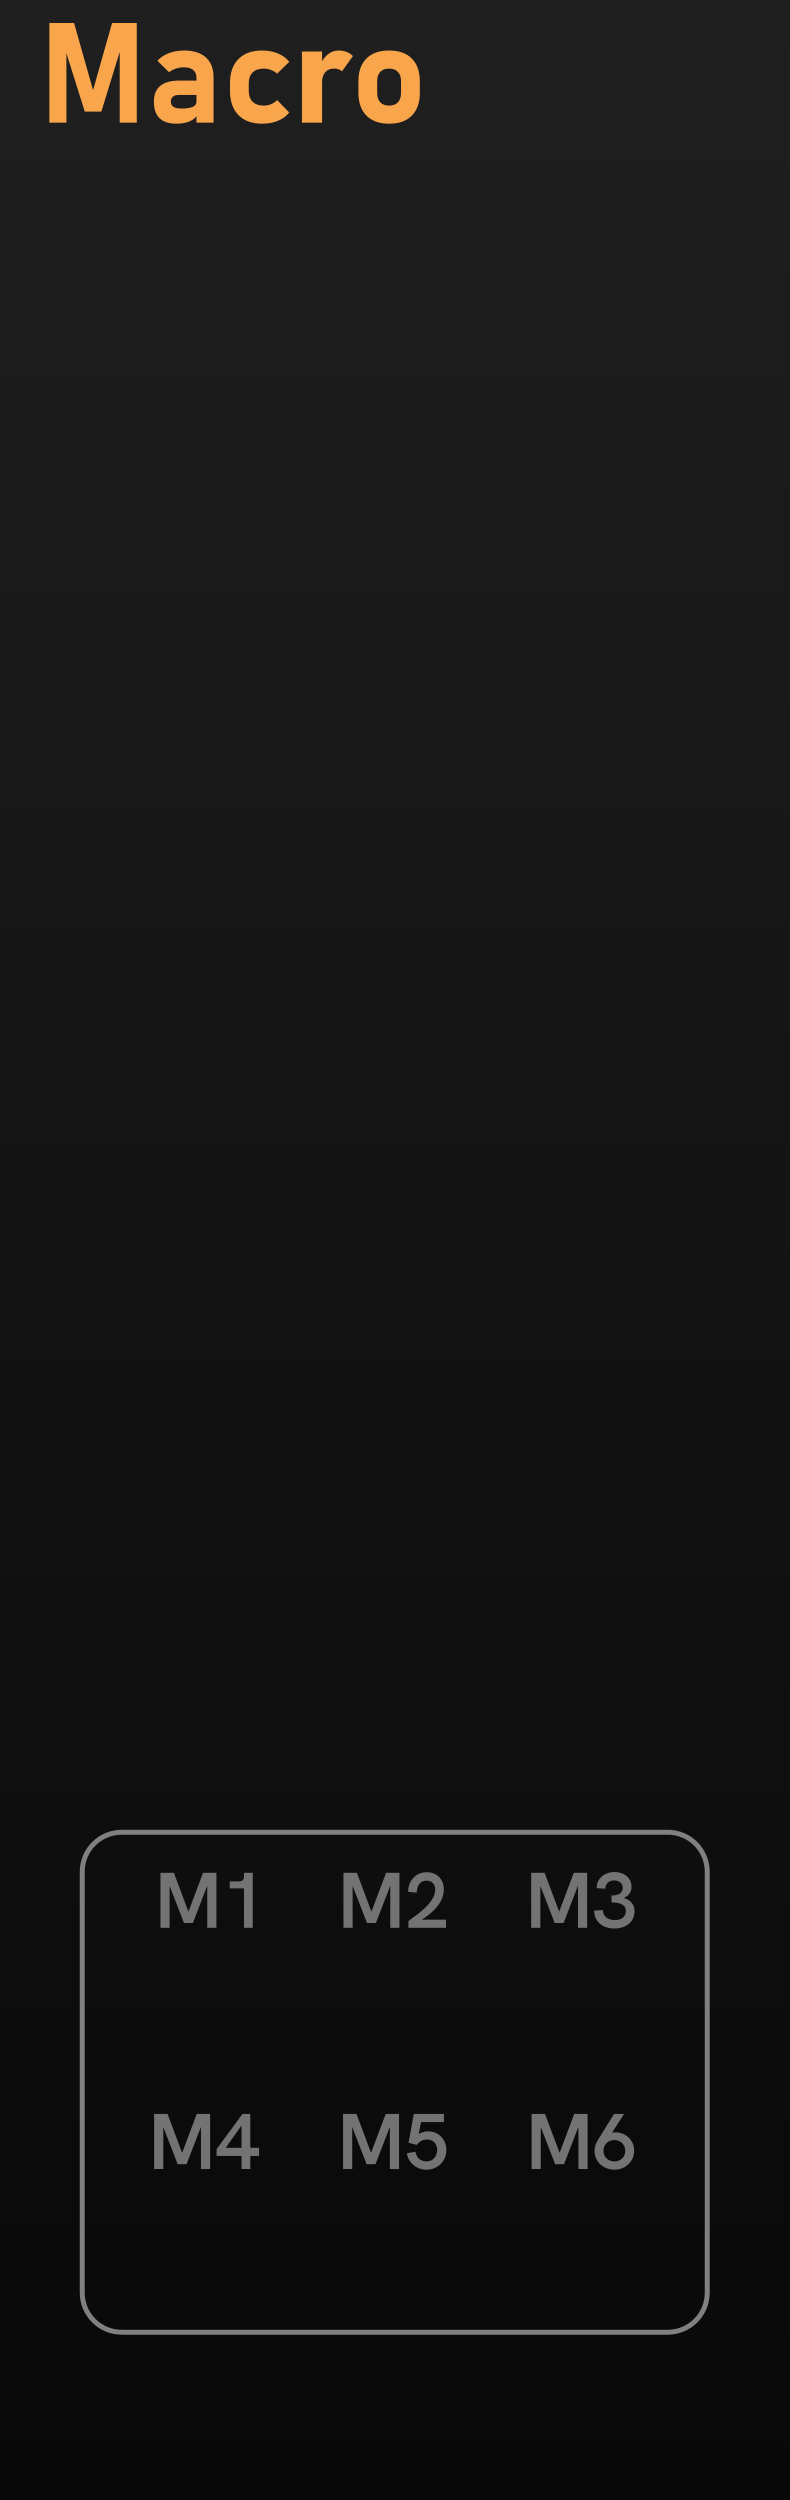
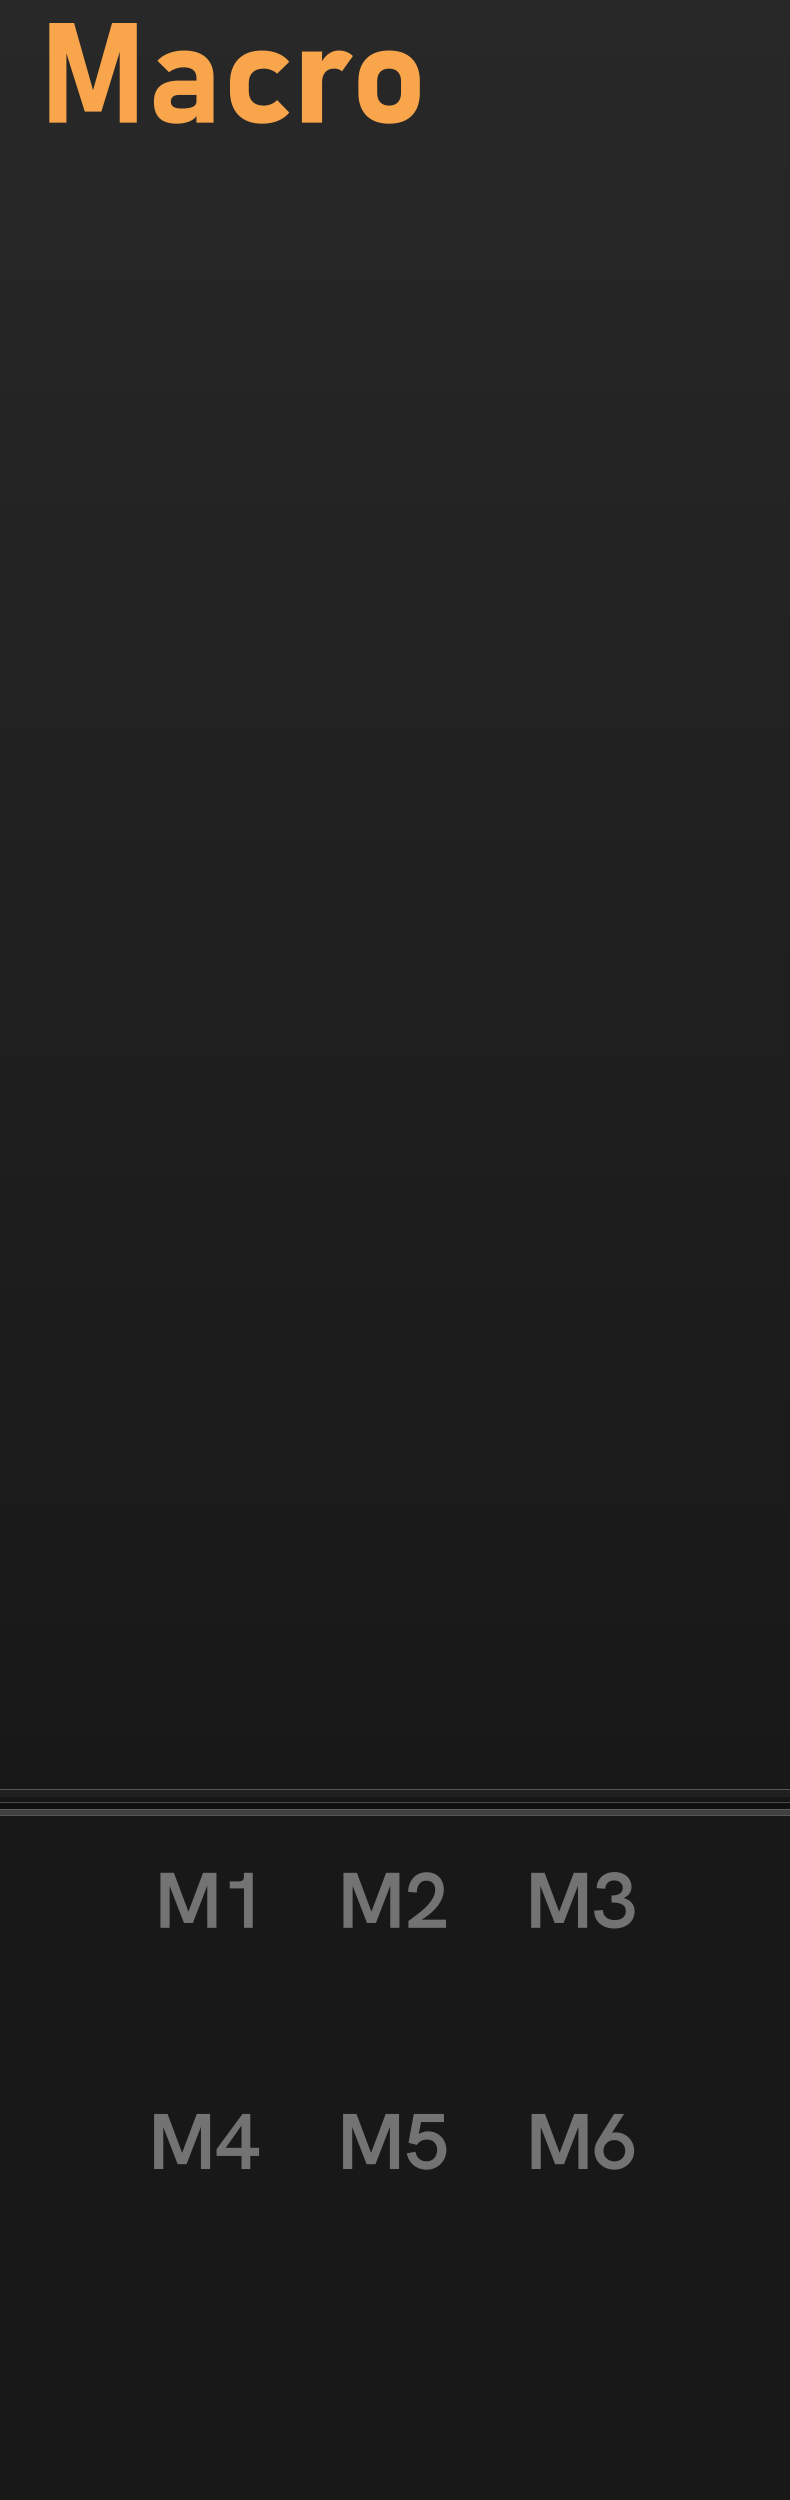
- <svg xmlns="http://www.w3.org/2000/svg" width="120" height="380" viewBox="0 0 120 380" version="1.1">
+ <svg xmlns="http://www.w3.org/2000/svg" xmlns:xlink="http://www.w3.org/1999/xlink" width="120" height="380" viewBox="0 0 120 380" version="1.1">
  <defs>
-     <linearGradient id="panel-gradient" x1="0" y1="0" x2="0" y2="380" gradientUnits="userSpaceOnUse">
-       <stop offset="0" stop-color="#1f1f1f" />
-       <stop offset="1" stop-color="#080808" />
+     <linearGradient id="section-stops">
+       <stop offset="0" stop-color="#282828" />
+       <stop offset="1" stop-color="#181818" />
    </linearGradient>
+     <linearGradient id="top-gradient" x1="0" y1="0" x2="0" y2="272" xlink:href="#section-stops" gradientUnits="userSpaceOnUse" />
+     <linearGradient id="in-gradient" x1="0" y1="0" x2="0" y2="104" xlink:href="#section-stops" gradientUnits="userSpaceOnUse" />
  </defs>
  <g>
-     <rect id="g-panel" fill="url(#panel-gradient)" x="0" y="0" width="120.5" height="380.5" />
+     <rect id="g-top--sctn" fill="url(#top-gradient)" x="0" y="0" width="120.5" height="272" />
+     <g transform="translate(0,272)">
+       <path id="1--d0" stroke="#202020" stroke-width="1" d="m 0,0.5 h 165" />
+       <path id="1--d1" stroke="#161616" stroke-width="1" d="m 0,1.5 h 165" />
+       <path id="1--d2" stroke="#101010" stroke-width="1" d="m 0,2.5 h 165" />
+       <path id="1--d3" stroke="#404040" stroke-width="1" d="m 0,3.5 h 165" />
+     </g>
+     <rect id="g-in--sctn" fill="url(#in-gradient)" x="0" y="276" width="120.5" height="104.5" />
    <path id="title" fill="#f9a54b" stroke-width=".5" d="m 7.5,3.5 v 15.146 h 2.594 V 8.096 l 2.791,8.863 h 2.521 l 2.791,-9.07 v 10.758 h 2.594 V 3.5 H 17.031 L 14.145,13.709 11.26,3.5 Z m 20.488,4.178 c -0.861,0 -1.645,0.138 -2.354,0.416 -0.708,0.271 -1.278,0.653 -1.709,1.146 l 1.771,1.74 c 0.306,-0.243 0.657,-0.428 1.053,-0.553 0.396,-0.132 0.794,-0.197 1.197,-0.197 0.611,0 1.083,0.135 1.416,0.406 0.333,0.271 0.5,0.656 0.5,1.156 V 12.25 H 27.25 c -1.285,0 -2.251,0.268 -2.896,0.803 -0.639,0.528 -0.959,1.33 -0.959,2.406 0,1.132 0.289,1.973 0.865,2.521 0.576,0.549 1.441,0.822 2.594,0.822 0.507,0 0.997,-0.062 1.469,-0.188 0.479,-0.132 0.883,-0.33 1.209,-0.594 0.138,-0.115 0.245,-0.245 0.332,-0.385 v 1.01 h 2.594 v -6.947 c 0,-1.278 -0.388,-2.267 -1.166,-2.969 C 30.513,8.029 29.412,7.678 27.988,7.678 Z m 11.855,0 c -1.549,0 -2.751,0.435 -3.605,1.303 -0.854,0.861 -1.281,2.08 -1.281,3.656 v 1.156 c 0,1.59 0.427,2.822 1.281,3.697 0.854,0.875 2.057,1.312 3.605,1.312 0.889,0 1.691,-0.146 2.406,-0.438 0.722,-0.299 1.295,-0.718 1.719,-1.26 L 42.125,15.209 c -0.257,0.271 -0.567,0.479 -0.928,0.625 -0.354,0.146 -0.726,0.219 -1.115,0.219 -0.722,0 -1.28,-0.195 -1.676,-0.584 -0.396,-0.396 -0.594,-0.954 -0.594,-1.676 v -1.156 c 0,-0.701 0.198,-1.243 0.594,-1.625 0.396,-0.389 0.954,-0.584 1.676,-0.584 0.389,0 0.761,0.07 1.115,0.209 0.361,0.132 0.671,0.319 0.928,0.562 L 43.969,9.406 C 43.545,8.851 42.972,8.424 42.25,8.125 41.535,7.826 40.733,7.678 39.844,7.678 Z m 11.625,0 c -0.569,0 -1.095,0.18 -1.574,0.541 -0.365,0.279 -0.676,0.643 -0.938,1.088 V 7.834 h -3.062 v 10.812 h 3.062 v -6.115 c 0,-0.66 0.156,-1.173 0.469,-1.541 0.319,-0.375 0.767,-0.562 1.344,-0.562 0.264,0 0.498,0.034 0.699,0.104 0.208,0.069 0.378,0.174 0.51,0.312 L 53.645,8.521 C 53.374,8.244 53.056,8.035 52.688,7.896 52.326,7.751 51.92,7.678 51.469,7.678 Z m 7.676,0 c -1.486,0 -2.635,0.406 -3.447,1.219 -0.812,0.812 -1.219,1.958 -1.219,3.438 v 1.76 c 0,1.493 0.406,2.654 1.219,3.48 0.812,0.819 1.961,1.229 3.447,1.229 1.486,0 2.637,-0.406 3.449,-1.219 0.812,-0.819 1.219,-1.973 1.219,-3.459 v -1.791 c 0,-1.479 -0.406,-2.625 -1.219,-3.438 -0.812,-0.812 -1.963,-1.219 -3.449,-1.219 z m -0.01,2.75 c 0.576,0 1.024,0.167 1.344,0.5 0.319,0.333 0.479,0.802 0.479,1.406 V 14.125 c 0,0.611 -0.159,1.087 -0.479,1.428 -0.319,0.333 -0.767,0.5 -1.344,0.5 -0.569,0 -1.015,-0.167 -1.334,-0.5 -0.312,-0.34 -0.469,-0.817 -0.469,-1.428 v -1.791 c 0,-0.604 0.156,-1.073 0.469,-1.406 0.319,-0.333 0.765,-0.5 1.334,-0.5 z m -31.875,4 h 2.604 v 1 c 0,0.368 -0.188,0.639 -0.562,0.812 C 28.926,16.414 28.36,16.5 27.604,16.5 c -0.542,0 -0.951,-0.083 -1.229,-0.25 -0.271,-0.174 -0.406,-0.437 -0.406,-0.791 0,-0.347 0.107,-0.605 0.322,-0.771 0.215,-0.174 0.538,-0.26 0.969,-0.26 z" />
-     <rect id="ctl-frame" fill="none" stroke="#808080" stroke-width=".75" width="95" height="76" x="12.5" y="278.5" rx="6" ry="6" />
+     <rect id="ctl-frame" fill="none" stroke="#808080" stroke-width="0.75" width="95" height="76" x="12.5" y="278.5" rx="6" ry="6" style="display:none" />
    <path id="M1--in-label" fill="#737373" d="m 24.388,293.025 v -8.364 h 2.04 l 2.34,6.252 h -0.252 l 2.352,-6.252 h 2.028 v 8.364 h -1.392 v -6.744 l 0.12,0.024 -2.304,5.988 h -1.356 l -2.316,-5.988 0.132,-0.024 v 6.744 z m 12.696,0 v -6.66 l 0.396,0.672 h -2.556 v -1.068 h 1.344 q 0.408,0 0.612,-0.168 0.204,-0.168 0.204,-0.6 v -0.54 h 1.332 v 8.364 z" />
    <path id="M2--in-label" fill="#737373" d="m 52.206,293.025 v -8.364 h 2.04 l 2.34,6.252 h -0.252 l 2.352,-6.252 h 2.028 v 8.364 h -1.392 v -6.744 l 0.12,0.024 -2.304,5.988 h -1.356 l -2.316,-5.988 0.132,-0.024 v 6.744 z m 9.876,0 v -1.032 q 0.396,-0.3 0.924,-0.684 0.528,-0.384 1.068,-0.84 0.552,-0.456 1.02,-0.972 0.468,-0.528 0.756,-1.092 0.3,-0.564 0.3,-1.164 0,-0.6 -0.324,-0.984 -0.324,-0.396 -0.996,-0.396 -0.516,0 -0.84,0.252 -0.324,0.252 -0.48,0.672 -0.156,0.408 -0.168,0.888 l -1.308,-0.108 q 0,-0.576 0.18,-1.104 0.192,-0.54 0.552,-0.96 0.36,-0.432 0.888,-0.672 0.528,-0.252 1.212,-0.252 0.768,0 1.344,0.324 0.588,0.324 0.912,0.912 0.336,0.588 0.336,1.38 0,0.648 -0.228,1.248 -0.216,0.6 -0.624,1.152 -0.396,0.54 -0.936,1.032 -0.54,0.48 -1.176,0.912 -0.636,0.42 -1.344,0.768 l 0.348,-0.516 h 4.296 v 1.236 z" />
    <path id="M3--in-label" fill="#737373" d="m 80.738,293.025 v -8.364 h 2.04 l 2.34,6.252 h -0.252 l 2.352,-6.252 h 2.028 v 8.364 h -1.392 v -6.744 l 0.12,0.024 -2.304,5.988 h -1.356 l -2.316,-5.988 0.132,-0.024 v 6.744 z m 12.66,0.108 q -0.924,0 -1.62,-0.336 -0.696,-0.348 -1.08,-0.96 -0.384,-0.612 -0.384,-1.428 l 1.332,-0.084 q 0,0.696 0.492,1.116 0.492,0.408 1.296,0.408 0.54,0 0.912,-0.156 0.384,-0.168 0.576,-0.48 0.204,-0.312 0.204,-0.732 0,-0.372 -0.156,-0.624 -0.156,-0.252 -0.444,-0.396 -0.276,-0.156 -0.684,-0.216 -0.396,-0.072 -0.888,-0.072 v -1.056 q 0.348,0 0.66,-0.06 0.312,-0.06 0.54,-0.192 0.24,-0.144 0.372,-0.36 0.132,-0.228 0.132,-0.564 0,-0.336 -0.168,-0.588 -0.156,-0.252 -0.444,-0.384 -0.276,-0.144 -0.66,-0.144 -0.648,0 -1.008,0.348 -0.36,0.348 -0.372,0.912 l -1.308,-0.084 q 0,-0.72 0.348,-1.272 0.348,-0.552 0.96,-0.864 0.624,-0.312 1.416,-0.312 0.756,0 1.332,0.288 0.576,0.288 0.9,0.792 0.336,0.504 0.336,1.176 0,0.312 -0.084,0.576 -0.084,0.264 -0.252,0.48 -0.156,0.204 -0.372,0.36 -0.216,0.156 -0.468,0.264 0.348,0.108 0.648,0.276 0.3,0.168 0.516,0.42 0.228,0.252 0.348,0.576 0.132,0.324 0.132,0.732 0,0.78 -0.384,1.38 -0.384,0.588 -1.08,0.924 -0.684,0.336 -1.596,0.336 z" />
    <path id="M4--in-label" fill="#737373" d="m 23.428,329.686 v -8.364 h 2.04 l 2.34,6.252 h -0.252 l 2.352,-6.252 h 2.028 v 8.364 h -1.392 v -6.744 l 0.12,0.024 -2.304,5.988 h -1.356 l -2.316,-5.988 0.132,-0.024 v 6.744 z m 13.284,0 v -1.98 h -3.792 v -1.032 l 3.936,-5.352 h 1.188 v 5.148 h 1.332 v 1.236 H 38.044 v 1.98 z m -2.736,-2.748 -0.048,-0.468 h 2.784 v -3.792 l 0.168,0.168 z" />
    <path id="M5--in-label" fill="#737373" d="m 52.146,329.686 v -8.364 h 2.04 l 2.34,6.252 h -0.252 l 2.352,-6.252 h 2.028 v 8.364 h -1.392 v -6.744 l 0.12,0.024 -2.304,5.988 h -1.356 l -2.316,-5.988 0.132,-0.024 v 6.744 z m 12.684,0.108 q -0.768,0 -1.416,-0.324 -0.636,-0.336 -1.056,-0.9 -0.408,-0.564 -0.516,-1.272 l 1.308,-0.228 q 0.048,0.36 0.252,0.708 0.204,0.336 0.564,0.54 0.36,0.204 0.852,0.204 0.552,0 0.912,-0.252 0.36,-0.252 0.54,-0.648 0.18,-0.408 0.18,-0.84 0,-0.42 -0.18,-0.78 -0.168,-0.36 -0.516,-0.576 -0.348,-0.216 -0.9,-0.216 -0.504,0 -0.876,0.228 -0.372,0.228 -0.624,0.588 l -1.26,-0.324 0.804,-4.38 h 4.584 v 1.236 h -4.092 l 0.708,-0.552 -0.552,2.94 -0.408,-0.096 q 0.468,-0.54 0.96,-0.708 0.504,-0.18 0.948,-0.18 0.828,0 1.464,0.384 0.636,0.384 0.984,1.032 0.36,0.648 0.36,1.404 0,0.6 -0.216,1.14 -0.216,0.54 -0.624,0.972 -0.408,0.42 -0.972,0.66 -0.552,0.24 -1.212,0.24 z" />
    <path id="M6--in-label" fill="#737373" d="m 80.804,329.686 v -8.364 h 2.04 l 2.34,6.252 h -0.252 l 2.352,-6.252 h 2.028 v 8.364 h -1.392 v -6.744 l 0.12,0.024 -2.304,5.988 h -1.356 l -2.316,-5.988 0.132,-0.024 v 6.744 z m 14.052,-8.364 -2.088,3.252 -0.168,-0.216 q 0.24,-0.12 0.48,-0.18 0.24,-0.06 0.48,-0.06 0.804,0 1.44,0.372 0.648,0.372 1.02,1.008 0.372,0.636 0.372,1.416 0,0.84 -0.42,1.488 -0.408,0.648 -1.092,1.02 -0.672,0.372 -1.5,0.372 -0.816,0 -1.512,-0.372 -0.684,-0.372 -1.092,-1.02 -0.408,-0.648 -0.408,-1.476 0,-0.408 0.12,-0.804 0.132,-0.396 0.336,-0.756 l 2.508,-4.044 z m -1.476,3.972 q -0.444,0 -0.828,0.204 -0.372,0.204 -0.6,0.576 -0.228,0.36 -0.228,0.84 0,0.48 0.228,0.852 0.228,0.36 0.6,0.564 0.372,0.204 0.828,0.204 0.468,0 0.84,-0.204 0.372,-0.204 0.588,-0.564 0.228,-0.372 0.228,-0.852 0,-0.48 -0.228,-0.84 -0.216,-0.372 -0.588,-0.576 -0.372,-0.204 -0.84,-0.204 z" />
  </g>
</svg>
